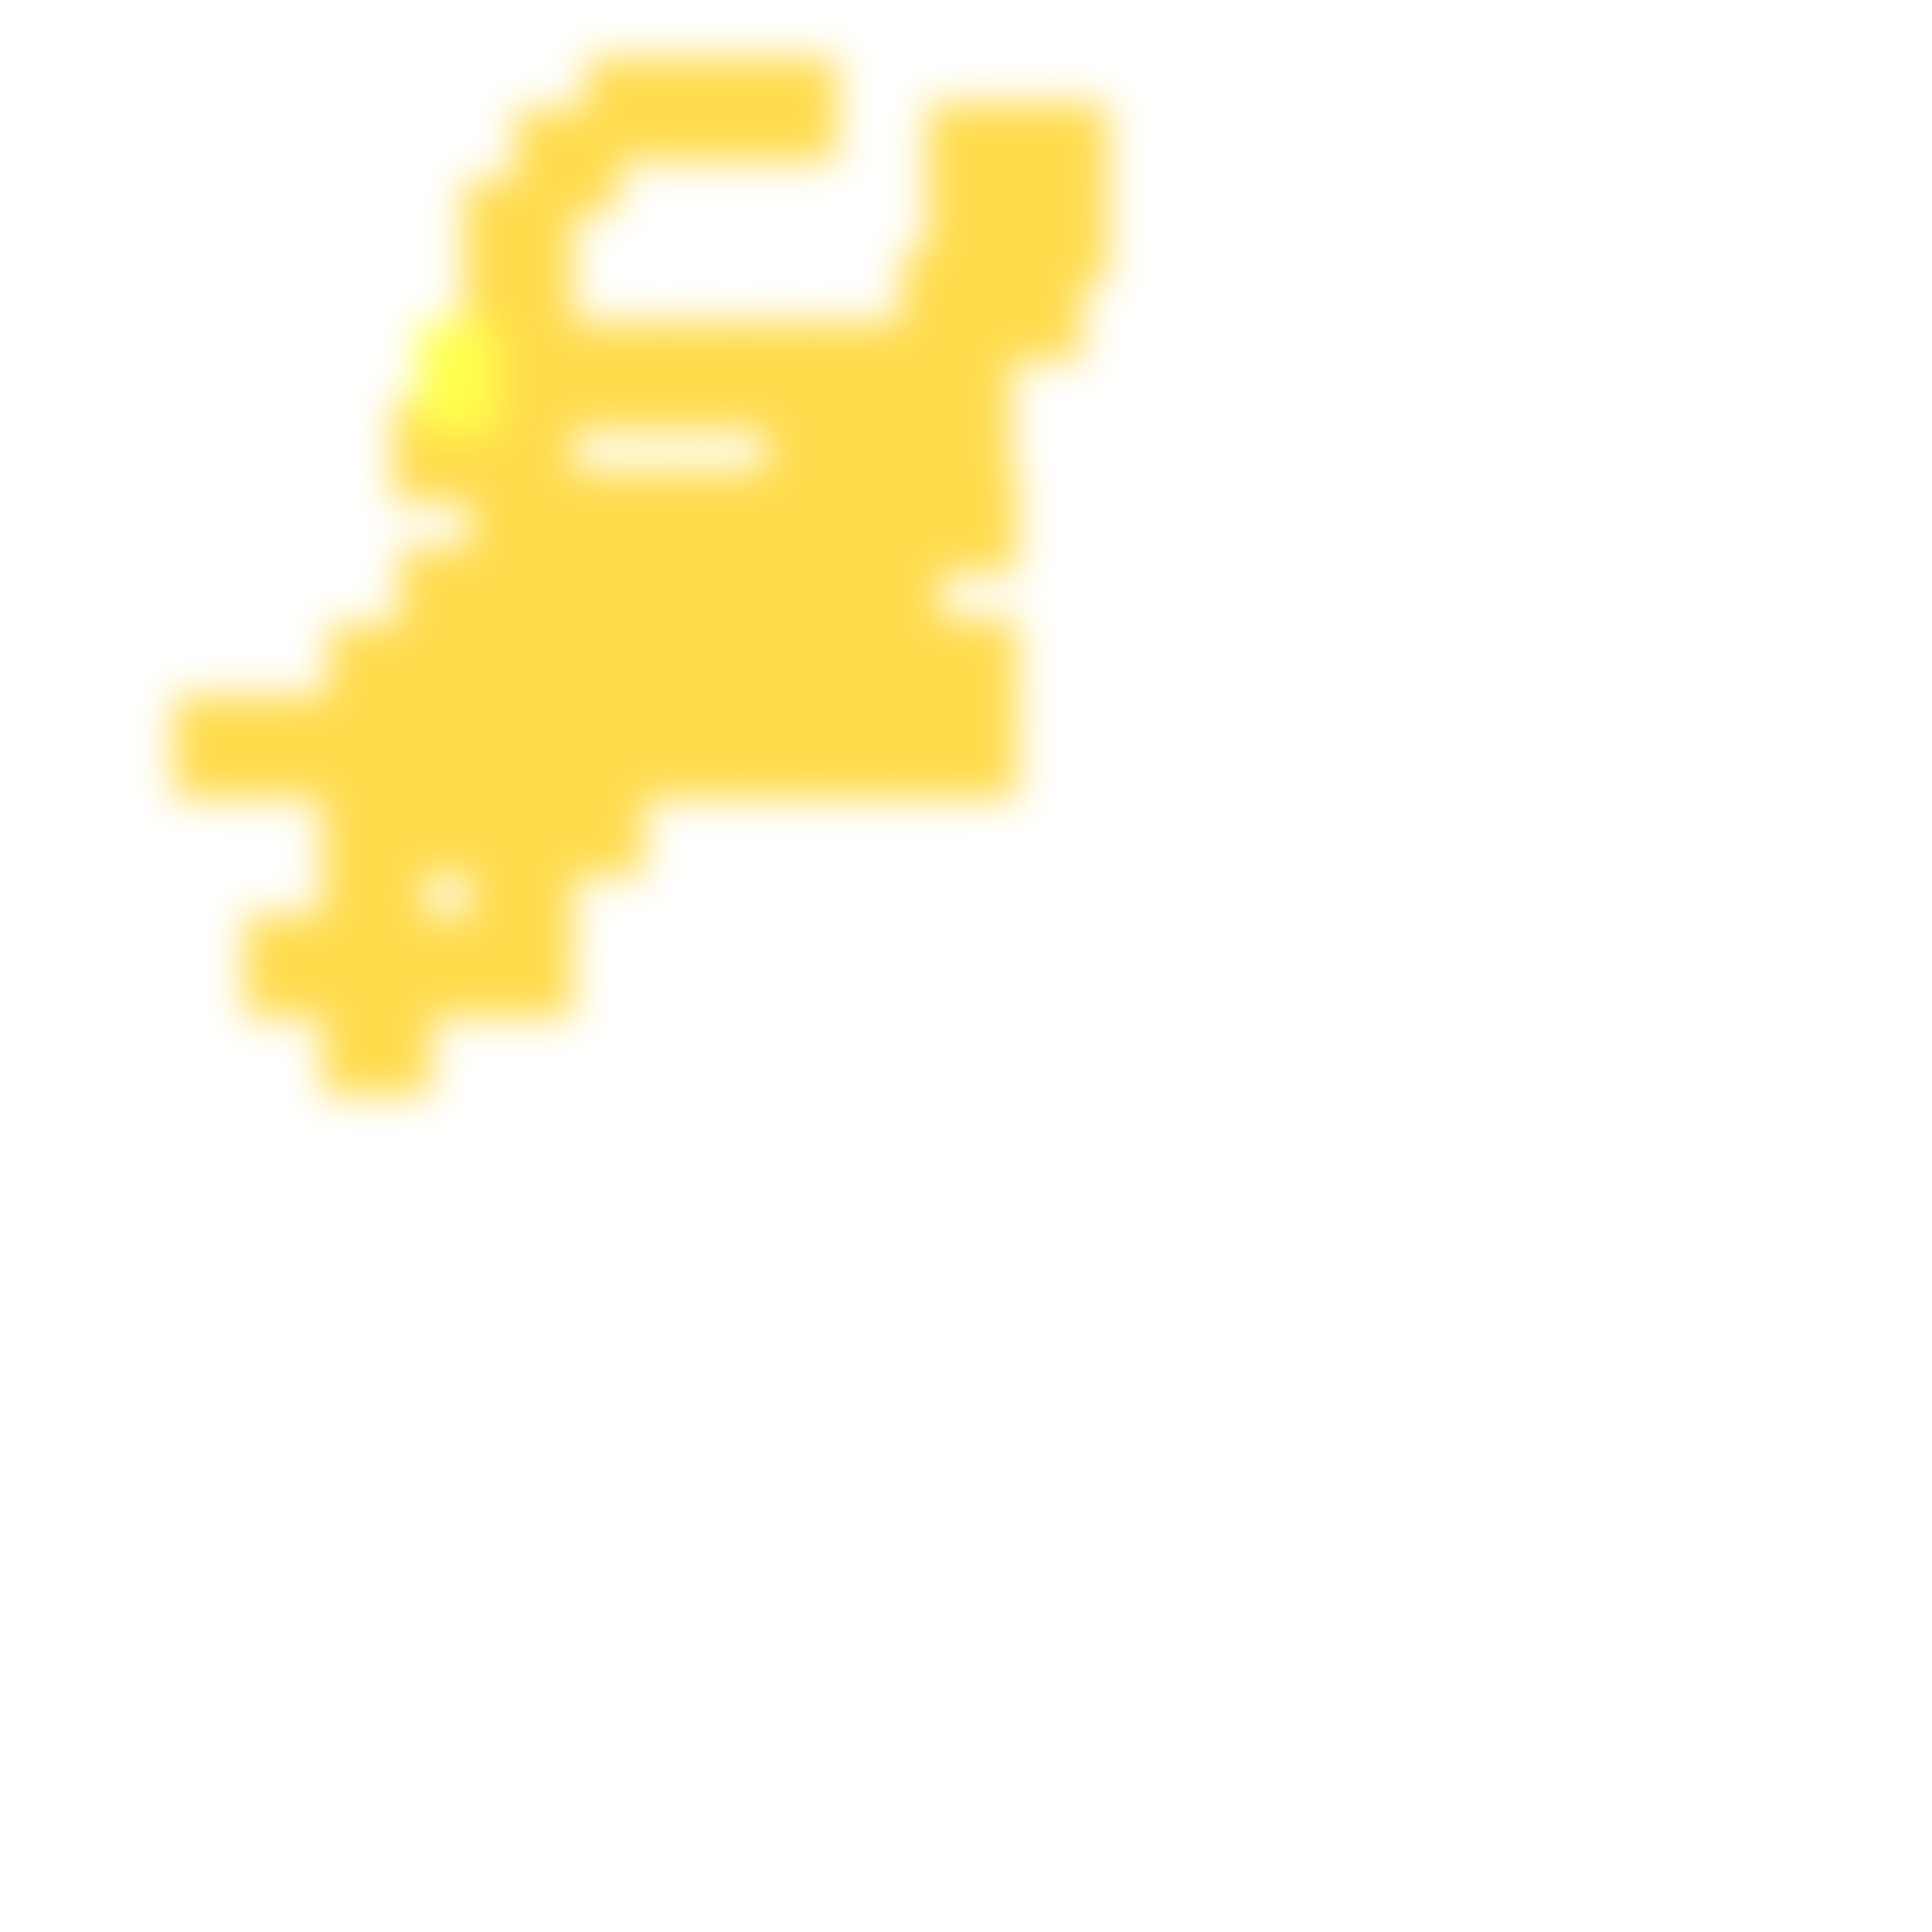
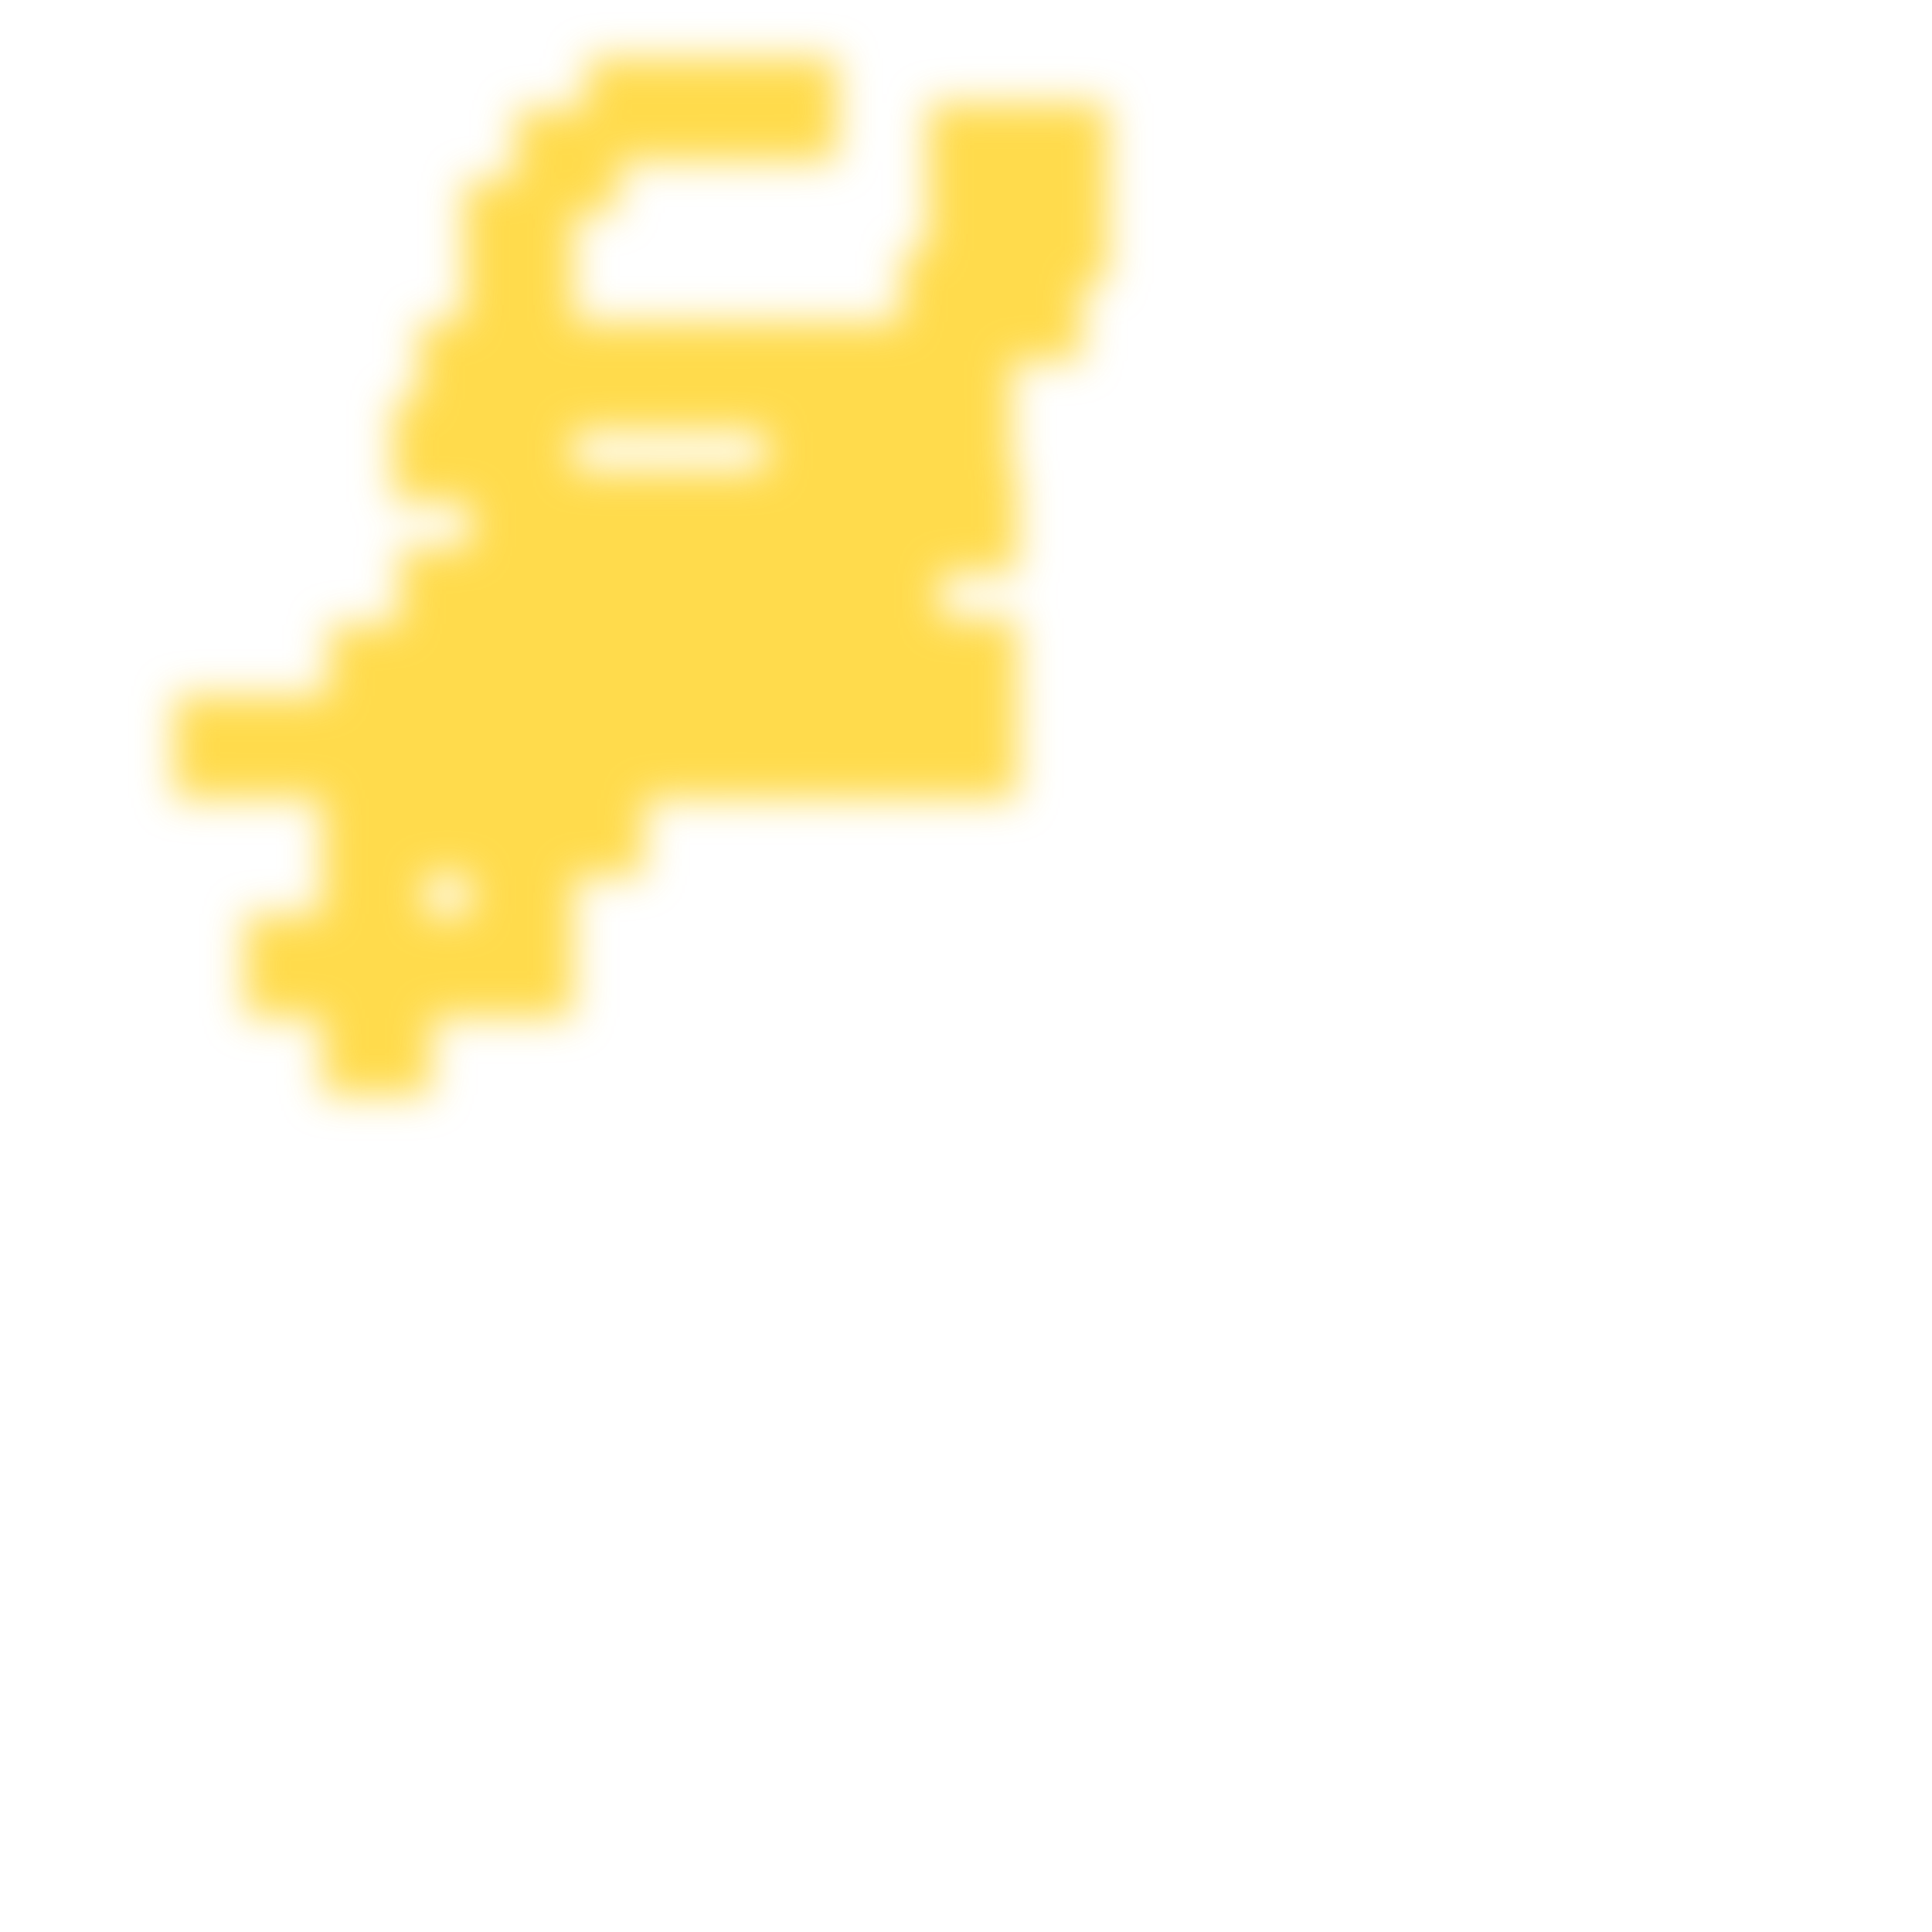
<svg xmlns="http://www.w3.org/2000/svg" width="300" height="300" viewBox="0 0 300 300" class="creatureMap" style="position:absolute;">
  <defs>
    <filter id="blur" x="-30%" y="-30%" width="160%" height="160%">
      <feGaussianBlur stdDeviation="3" />
    </filter>
    <pattern id="pattern-untameable" width="10" height="10" patternTransform="rotate(135)" patternUnits="userSpaceOnUse">
      <rect width="4" height="10" fill="black" />
    </pattern>
    <filter id="groupStroke">
      <feFlood result="outsideColor" flood-color="black" />
      <feMorphology in="SourceAlpha" operator="dilate" radius="2" />
      <feComposite result="strokeoutline1" in="outsideColor" operator="in" />
      <feComposite result="strokeoutline2" in="strokeoutline1" in2="SourceAlpha" operator="out" />
      <feGaussianBlur in="strokeoutline2" result="strokeblur" stdDeviation="1" />
    </filter>
    <style>
            .spawningMap-very-common { fill: #0F0; }
            .spawningMap-common { fill: #B2FF00; }
            .spawningMap-uncommon { fill: #FF0; }
            .spawningMap-very-uncommon { fill: #FC0; }
            .spawningMap-rare { fill: #F60; }
            .spawningMap-very-rare { fill: #F00; }
            .spawning-map-point { stroke:black; stroke-width:1; }
        </style>
  </defs>
  <g filter="url(#blur)" opacity="0.7">
    <g class="spawningMap-very-uncommon">
      <rect x="51" y="108" width="16" height="17" />
      <rect x="118" y="107" width="17" height="17" />
      <rect x="119" y="73" width="16" height="17" />
      <rect x="119" y="62" width="16" height="16" />
      <rect x="130" y="107" width="16" height="17" />
      <rect x="141" y="96" width="17" height="17" />
      <rect x="141" y="107" width="17" height="17" />
      <rect x="141" y="62" width="16" height="16" />
      <rect x="61" y="119" width="17" height="17" />
      <rect x="141" y="73" width="17" height="16" />
+       <rect x="65" y="50" width="12" height="17" />
      <rect x="144" y="16" width="17" height="17" />
      <rect x="155" y="16" width="17" height="17" />
      <rect x="38" y="108" width="17" height="16" />
      <rect x="27" y="108" width="17" height="16" />
      <rect x="152" y="39" width="16" height="17" />
      <rect x="61" y="62" width="16" height="16" />
      <rect x="72" y="62" width="17" height="16" />
      <rect x="102" y="9" width="17" height="16" />
      <rect x="114" y="9" width="16" height="16" />
      <rect x="80" y="17" width="16" height="16" />
      <rect x="72" y="28" width="17" height="16" />
      <rect x="72" y="39" width="17" height="17" />
      <rect x="50" y="131" width="16" height="16" />
      <rect x="72" y="50" width="17" height="17" />
      <rect x="84" y="50" width="16" height="17" />
      <rect x="95" y="50" width="16" height="17" />
      <rect x="106" y="50" width="17" height="17" />
      <rect x="118" y="50" width="16" height="17" />
      <rect x="129" y="50" width="17" height="17" />
      <rect x="140" y="50" width="17" height="17" />
      <rect x="50" y="153" width="17" height="17" />
      <rect x="50" y="119" width="16" height="17" />
      <rect x="144" y="28" width="17" height="16" />
      <rect x="155" y="28" width="17" height="16" />
      <rect x="62" y="97" width="17" height="16" />
      <rect x="51" y="97" width="16" height="16" />
      <rect x="95" y="73" width="17" height="16" />
      <rect x="107" y="73" width="16" height="16" />
      <rect x="130" y="62" width="16" height="16" />
      <rect x="73" y="108" width="16" height="16" />
      <rect x="73" y="119" width="16" height="17" />
      <rect x="84" y="119" width="16" height="17" />
      <rect x="73" y="131" width="16" height="16" />
      <rect x="73" y="142" width="16" height="16" />
      <rect x="61" y="142" width="17" height="16" />
      <rect x="50" y="142" width="16" height="16" />
      <rect x="95" y="96" width="17" height="17" />
      <rect x="107" y="84" width="16" height="17" />
      <rect x="118" y="84" width="17" height="17" />
      <rect x="118" y="96" width="17" height="16" />
      <rect x="130" y="96" width="16" height="16" />
      <rect x="130" y="84" width="16" height="17" />
      <rect x="130" y="73" width="16" height="16" />
      <rect x="91" y="9" width="16" height="16" />
      <rect x="140" y="39" width="17" height="17" />
      <rect x="62" y="108" width="17" height="16" />
      <rect x="84" y="108" width="17" height="16" />
      <rect x="95" y="108" width="17" height="16" />
      <rect x="107" y="108" width="16" height="16" />
      <rect x="73" y="96" width="16" height="17" />
      <rect x="84" y="96" width="17" height="17" />
      <rect x="38" y="142" width="17" height="16" />
      <rect x="107" y="96" width="16" height="17" />
      <rect x="73" y="84" width="16" height="17" />
      <rect x="84" y="84" width="17" height="17" />
      <rect x="95" y="84" width="17" height="17" />
      <rect x="73" y="73" width="16" height="16" />
      <rect x="84" y="73" width="17" height="16" />
      <rect x="62" y="85" width="17" height="17" />
    </g>
-     <g class="spawningMap-uncommon">
-       <rect x="65" y="50" width="12" height="17" />
-     </g>
  </g>
</svg>
